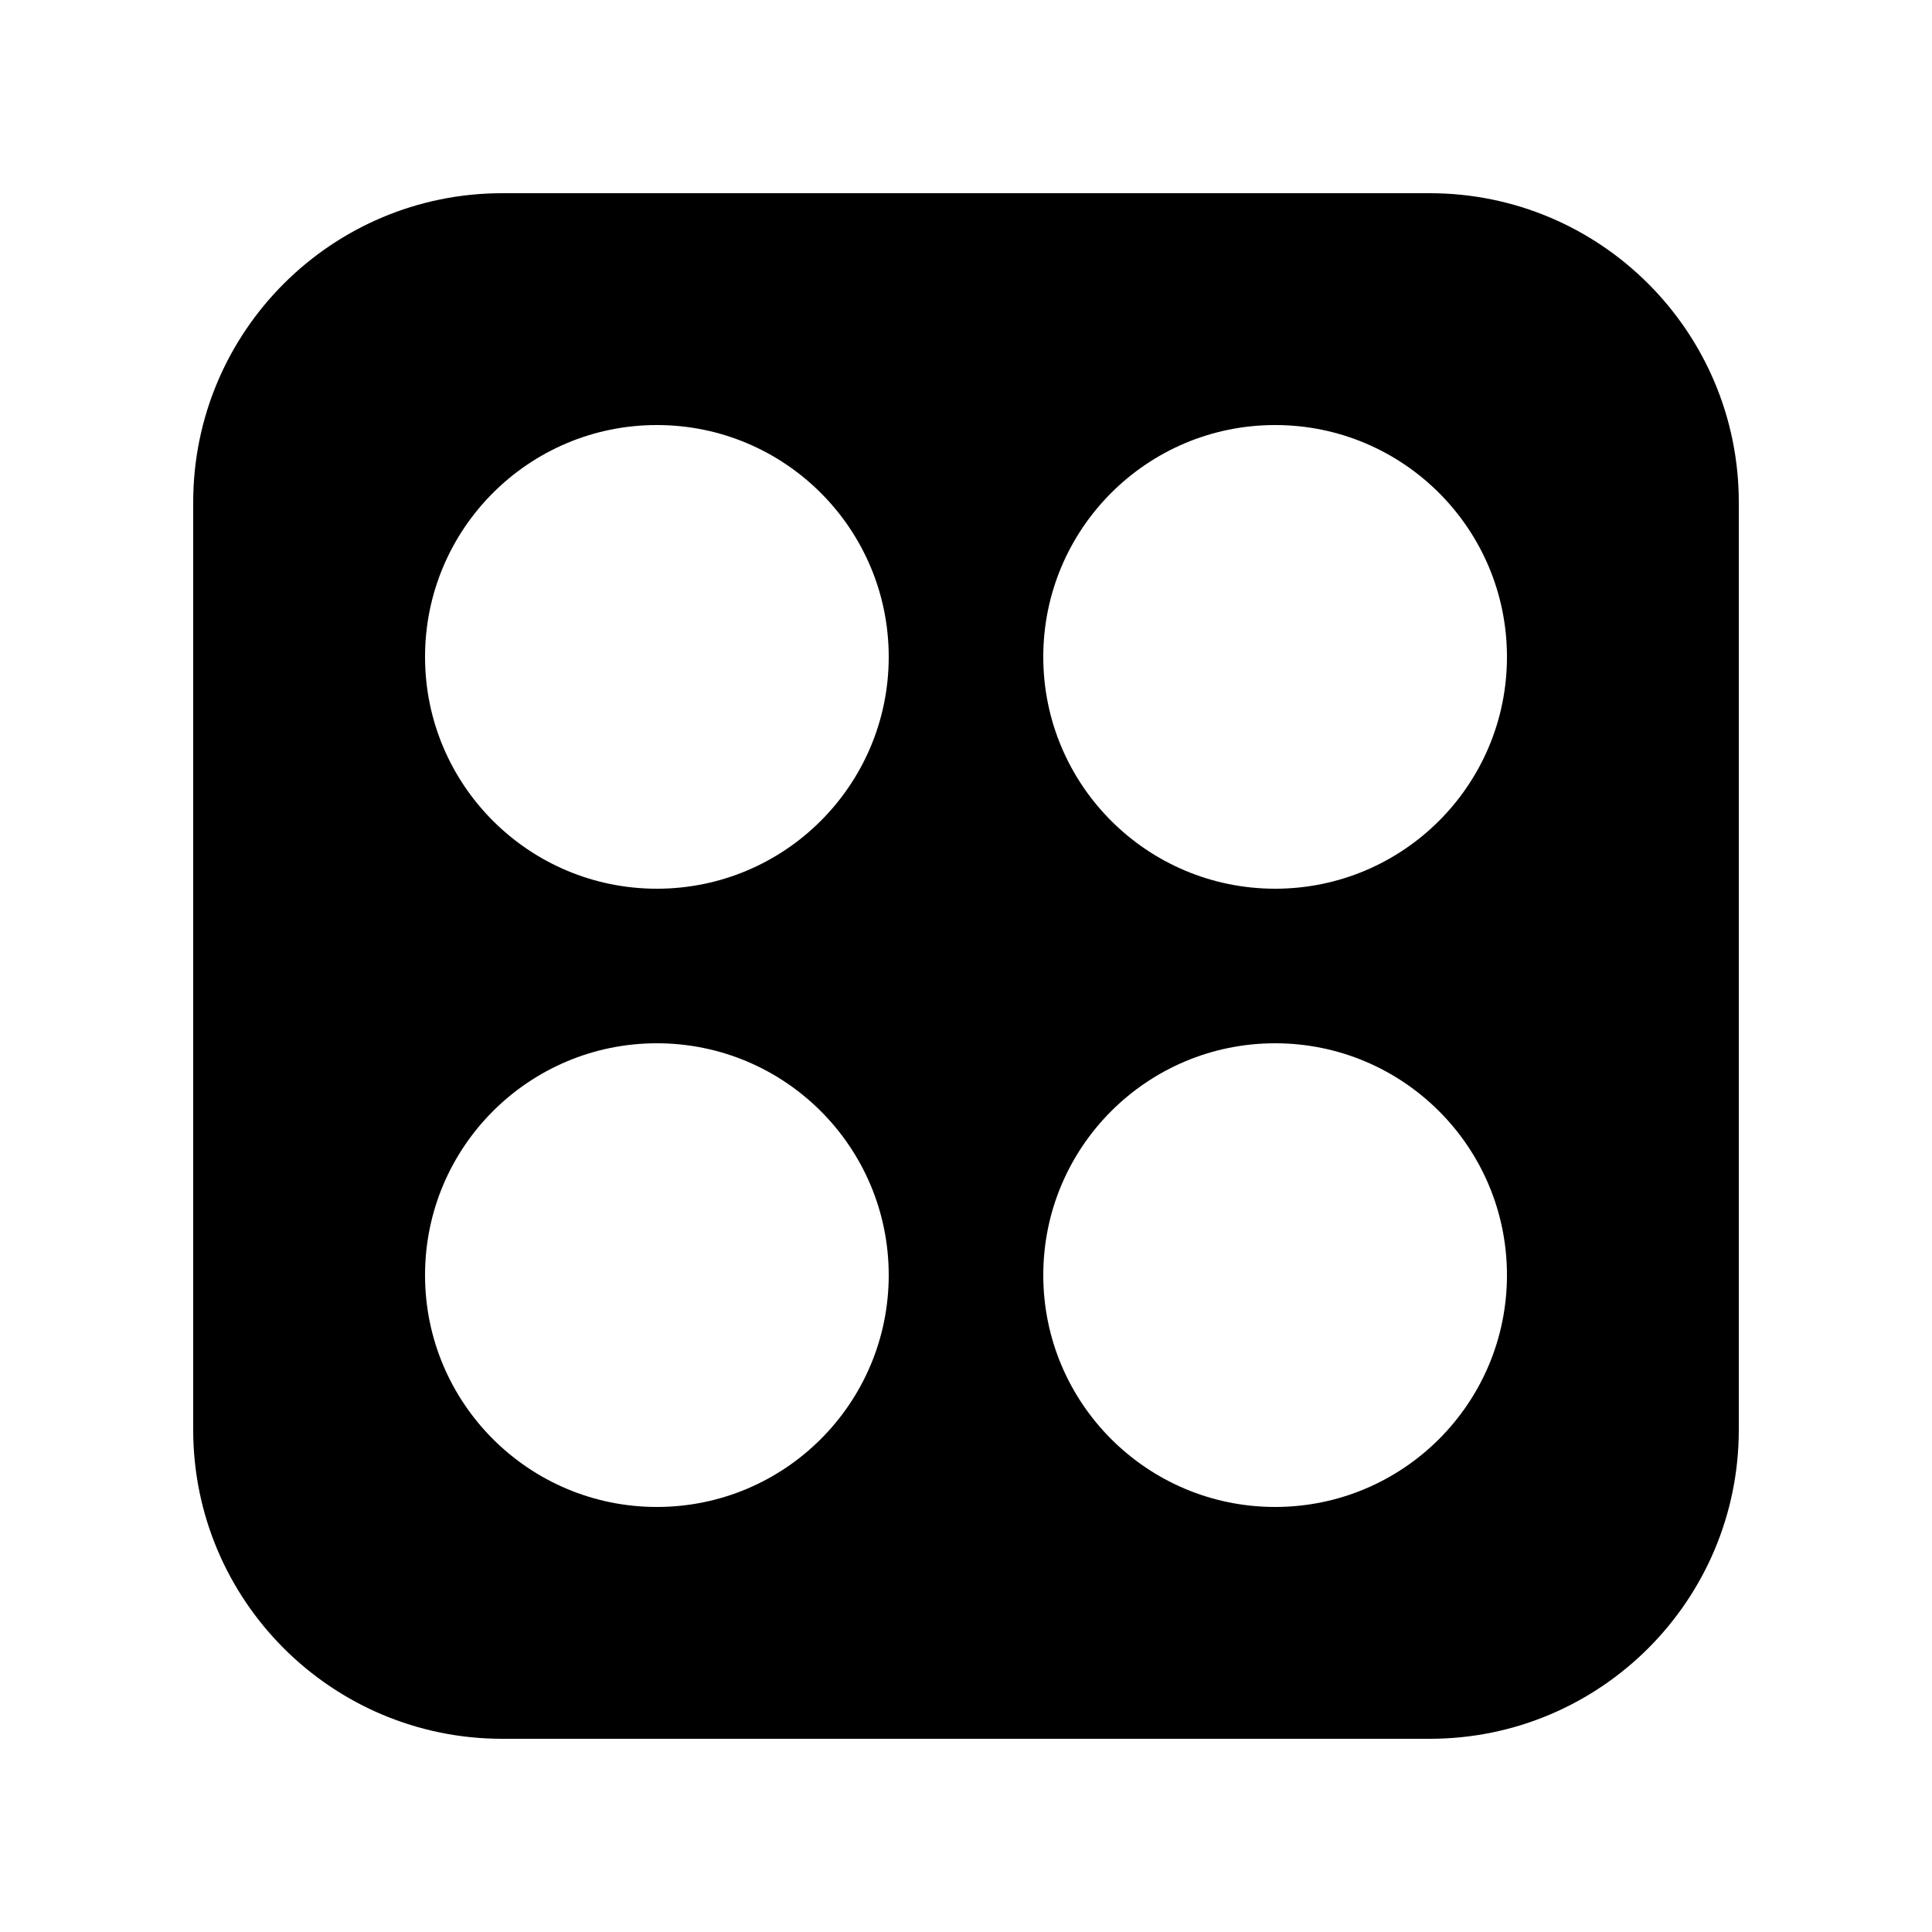
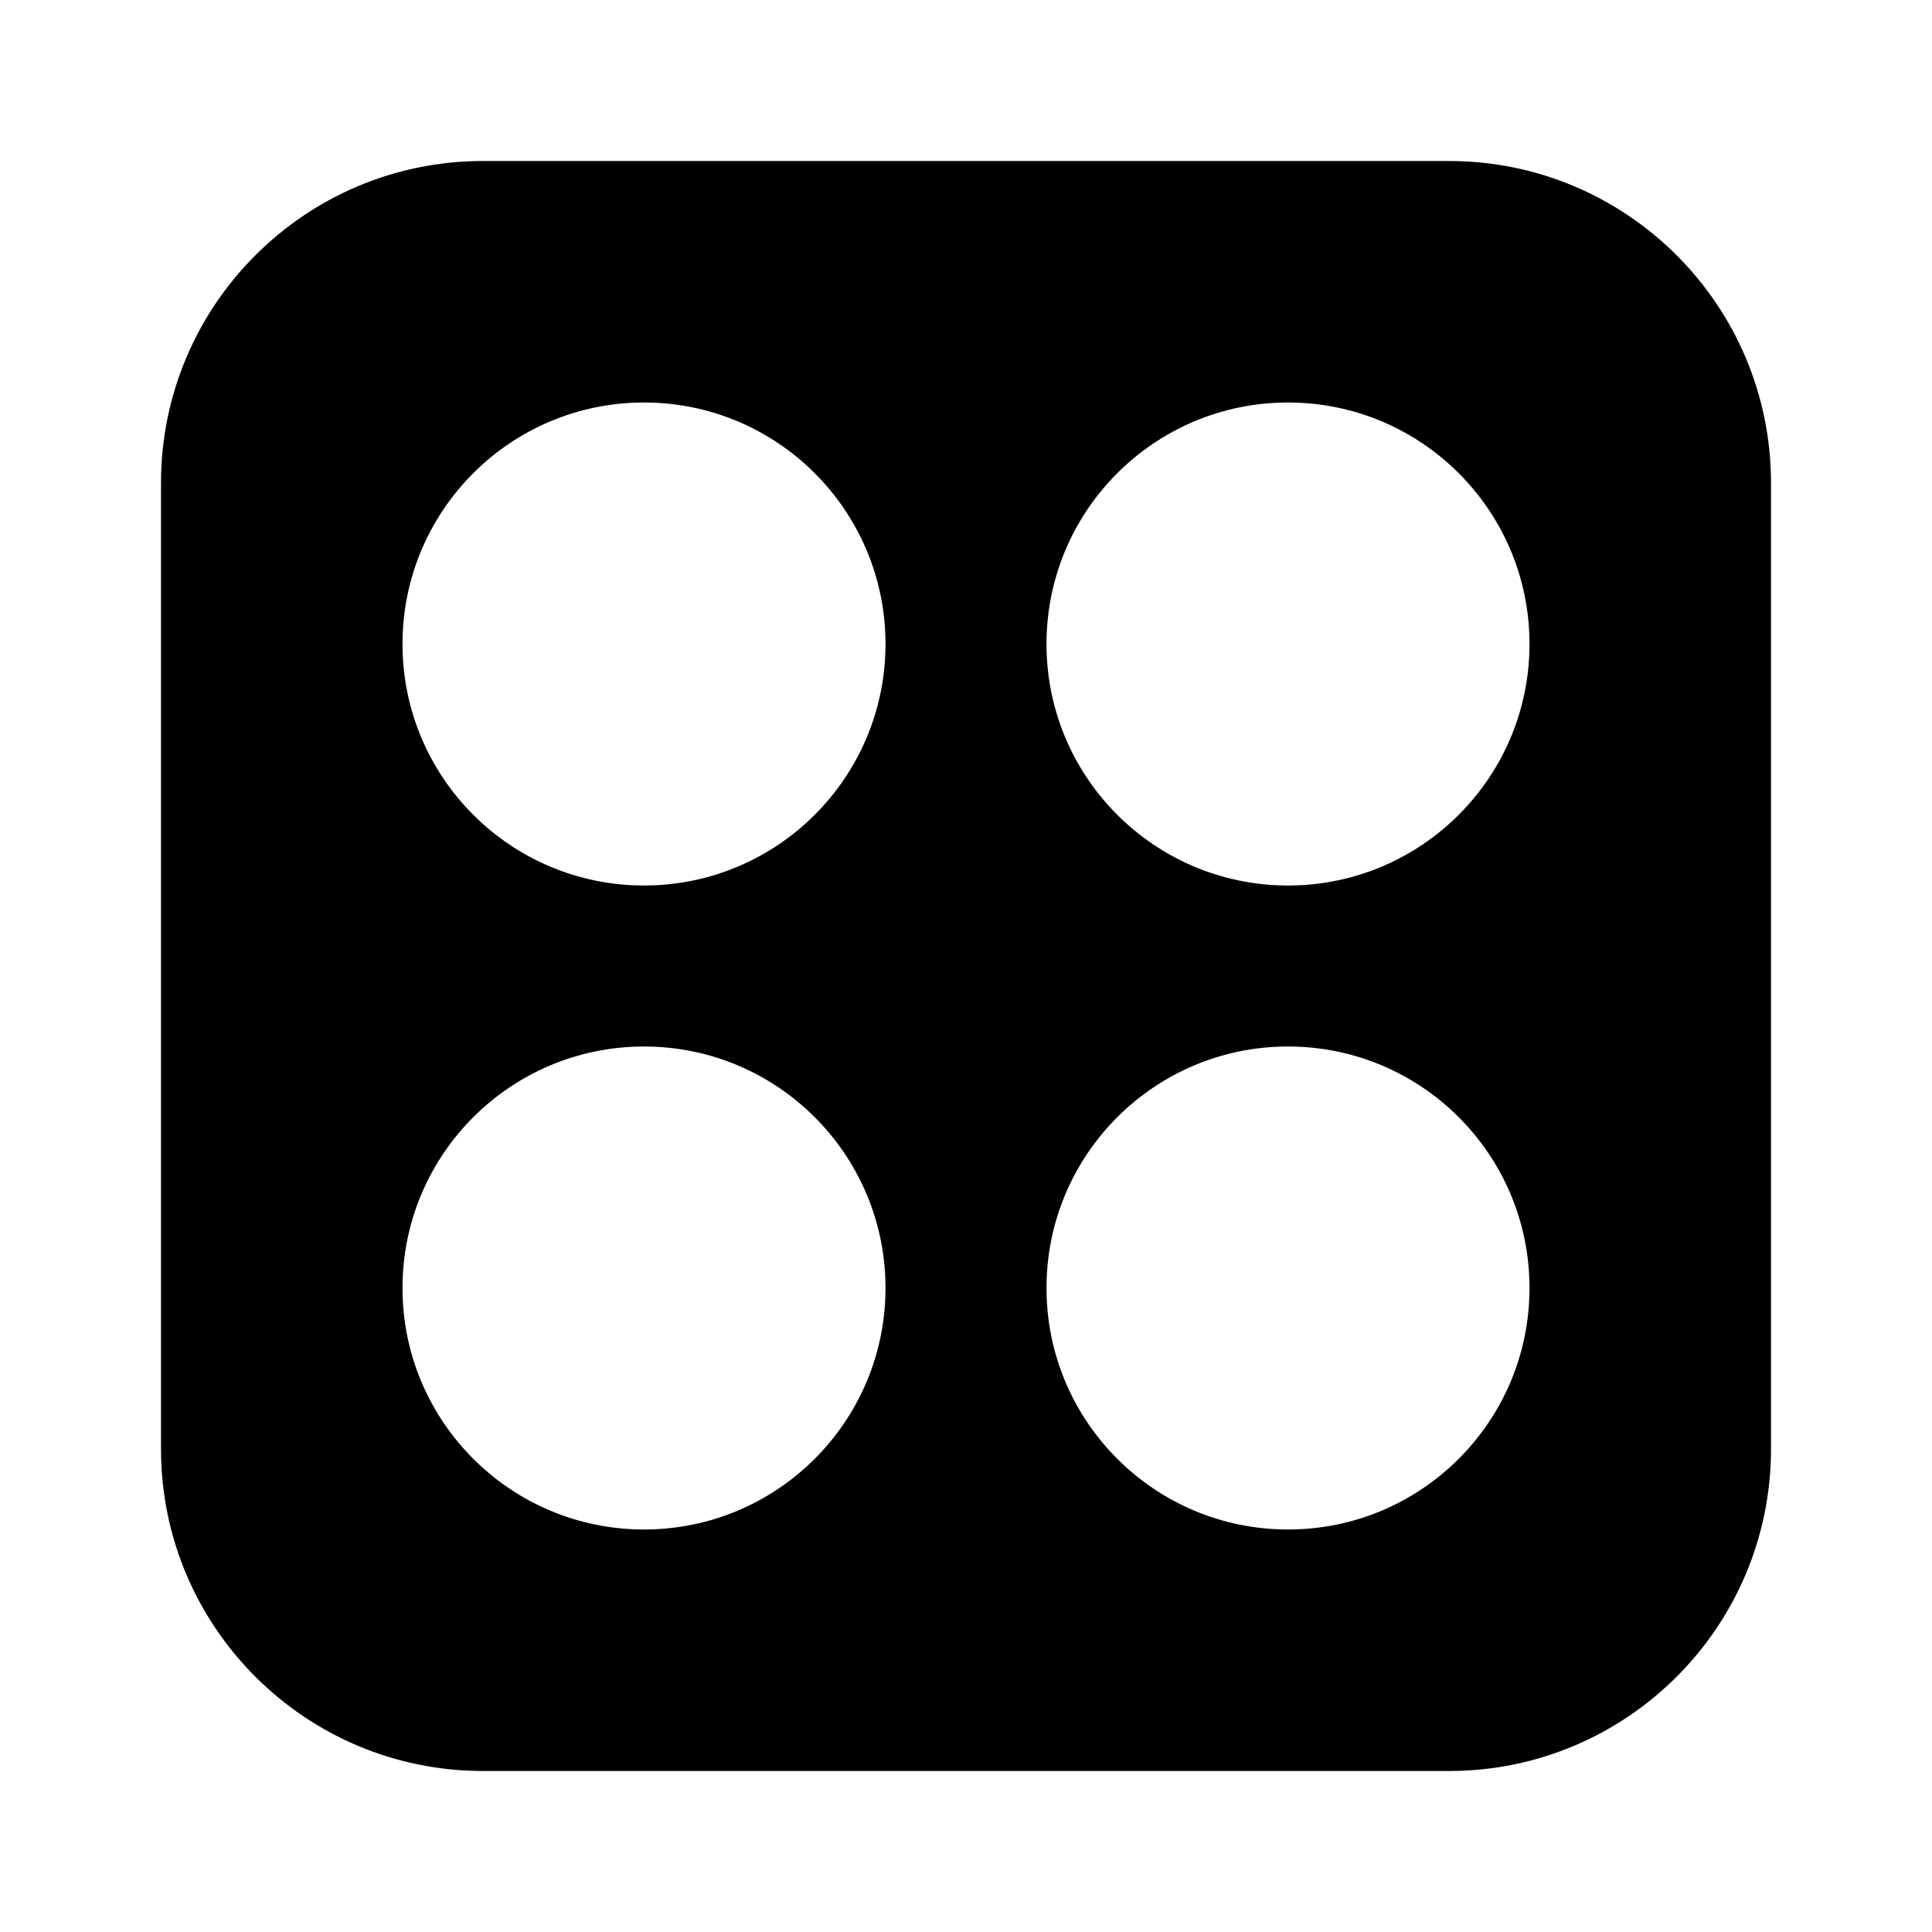
- <svg xmlns="http://www.w3.org/2000/svg" width="25" height="25" viewBox="0 0 25 25" fill="none">
-   <path fill-rule="evenodd" clip-rule="evenodd" d="M2.5 6.5C2.5 4.291 4.291 2.5 6.5 2.5H18.5C20.709 2.5 22.5 4.291 22.5 6.5V18.5C22.5 20.709 20.709 22.5 18.5 22.5H6.5C4.291 22.5 2.5 20.709 2.5 18.5V6.5ZM11.5 8.5C11.5 10.157 10.157 11.5 8.5 11.5C6.843 11.5 5.5 10.157 5.5 8.5C5.5 6.843 6.843 5.5 8.5 5.5C10.157 5.5 11.5 6.843 11.5 8.5ZM8.5 19.5C10.157 19.5 11.5 18.157 11.5 16.5C11.5 14.843 10.157 13.5 8.5 13.5C6.843 13.5 5.5 14.843 5.5 16.5C5.5 18.157 6.843 19.5 8.5 19.5ZM19.5 16.5C19.5 18.157 18.157 19.5 16.5 19.5C14.843 19.5 13.5 18.157 13.5 16.5C13.5 14.843 14.843 13.5 16.5 13.5C18.157 13.5 19.5 14.843 19.5 16.5ZM16.5 11.5C18.157 11.5 19.5 10.157 19.5 8.5C19.5 6.843 18.157 5.5 16.5 5.5C14.843 5.5 13.5 6.843 13.5 8.5C13.5 10.157 14.843 11.5 16.5 11.5Z" fill="black" />
+ <svg xmlns="http://www.w3.org/2000/svg" width="24" height="24" viewBox="0 0 24 24" fill="none">
+   <path fill-rule="evenodd" clip-rule="evenodd" d="M2 6C2 3.791 3.791 2 6 2H18C20.209 2 22 3.791 22 6V18C22 20.209 20.209 22 18 22H6C3.791 22 2 20.209 2 18V6ZM11 8C11 9.657 9.657 11 8 11C6.343 11 5 9.657 5 8C5 6.343 6.343 5 8 5C9.657 5 11 6.343 11 8ZM8 19C9.657 19 11 17.657 11 16C11 14.343 9.657 13 8 13C6.343 13 5 14.343 5 16C5 17.657 6.343 19 8 19ZM19 16C19 17.657 17.657 19 16 19C14.343 19 13 17.657 13 16C13 14.343 14.343 13 16 13C17.657 13 19 14.343 19 16ZM16 11C17.657 11 19 9.657 19 8C19 6.343 17.657 5 16 5C14.343 5 13 6.343 13 8C13 9.657 14.343 11 16 11Z" fill="black" />
</svg>
